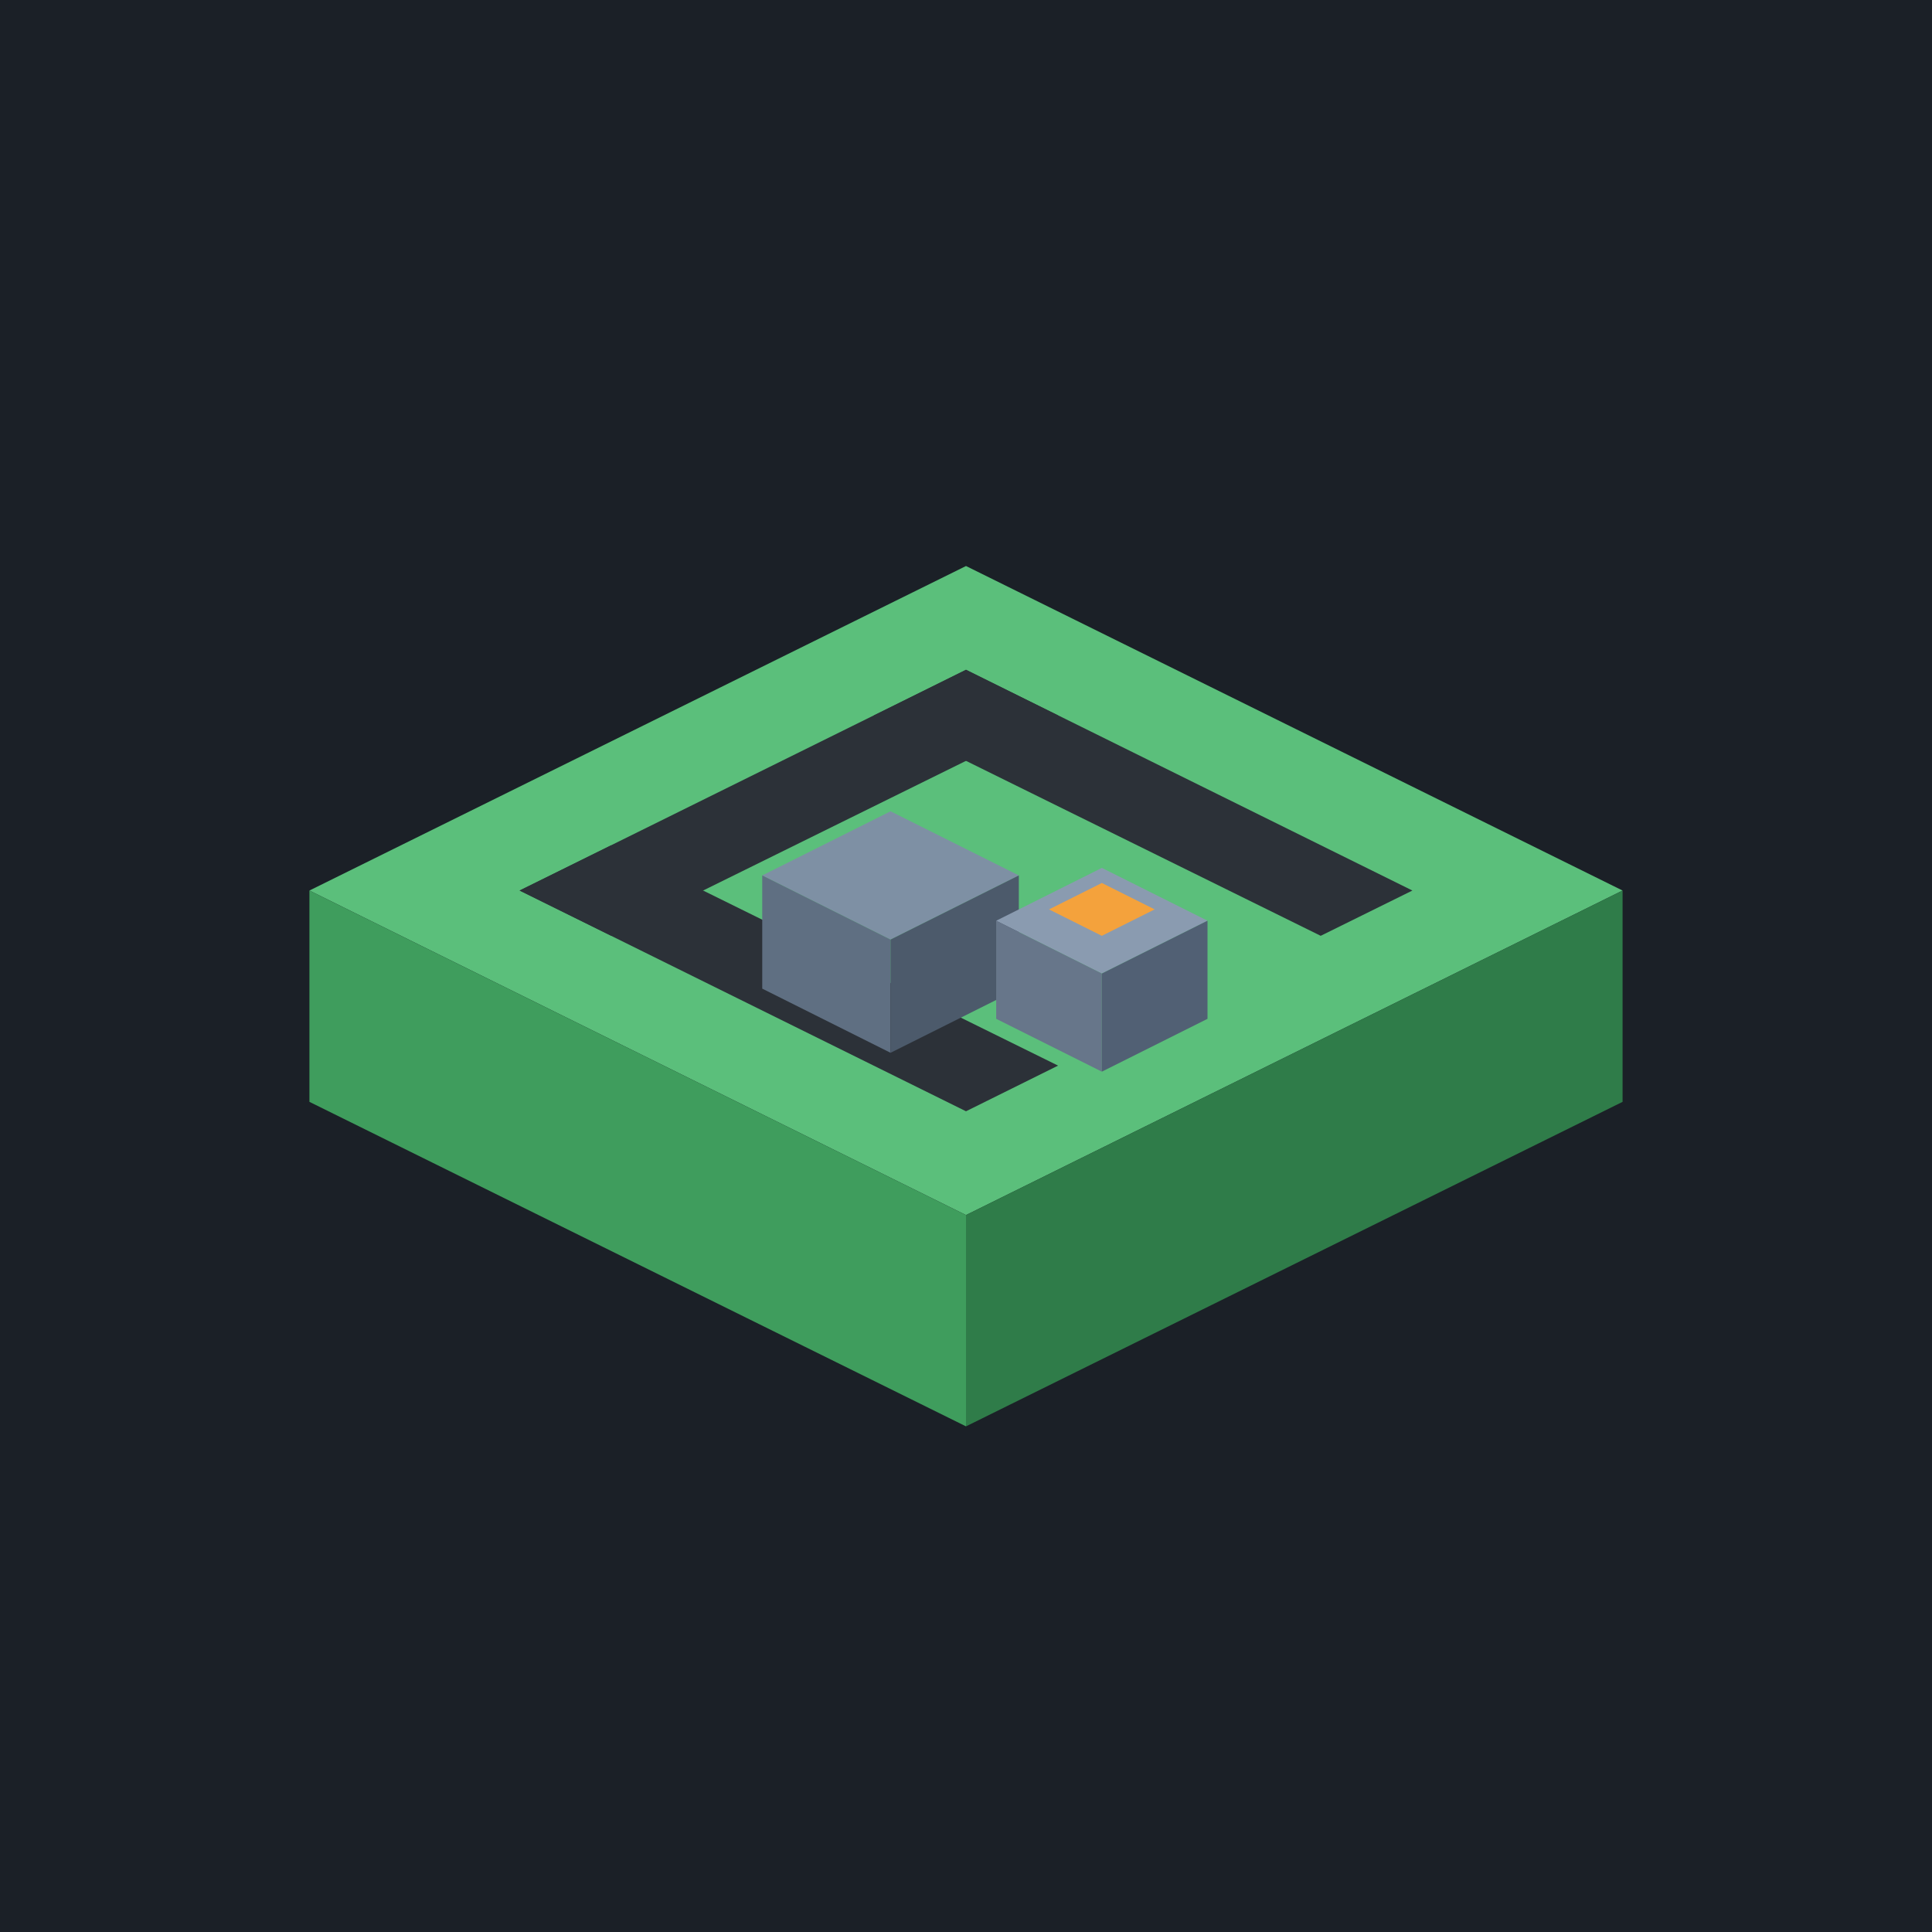
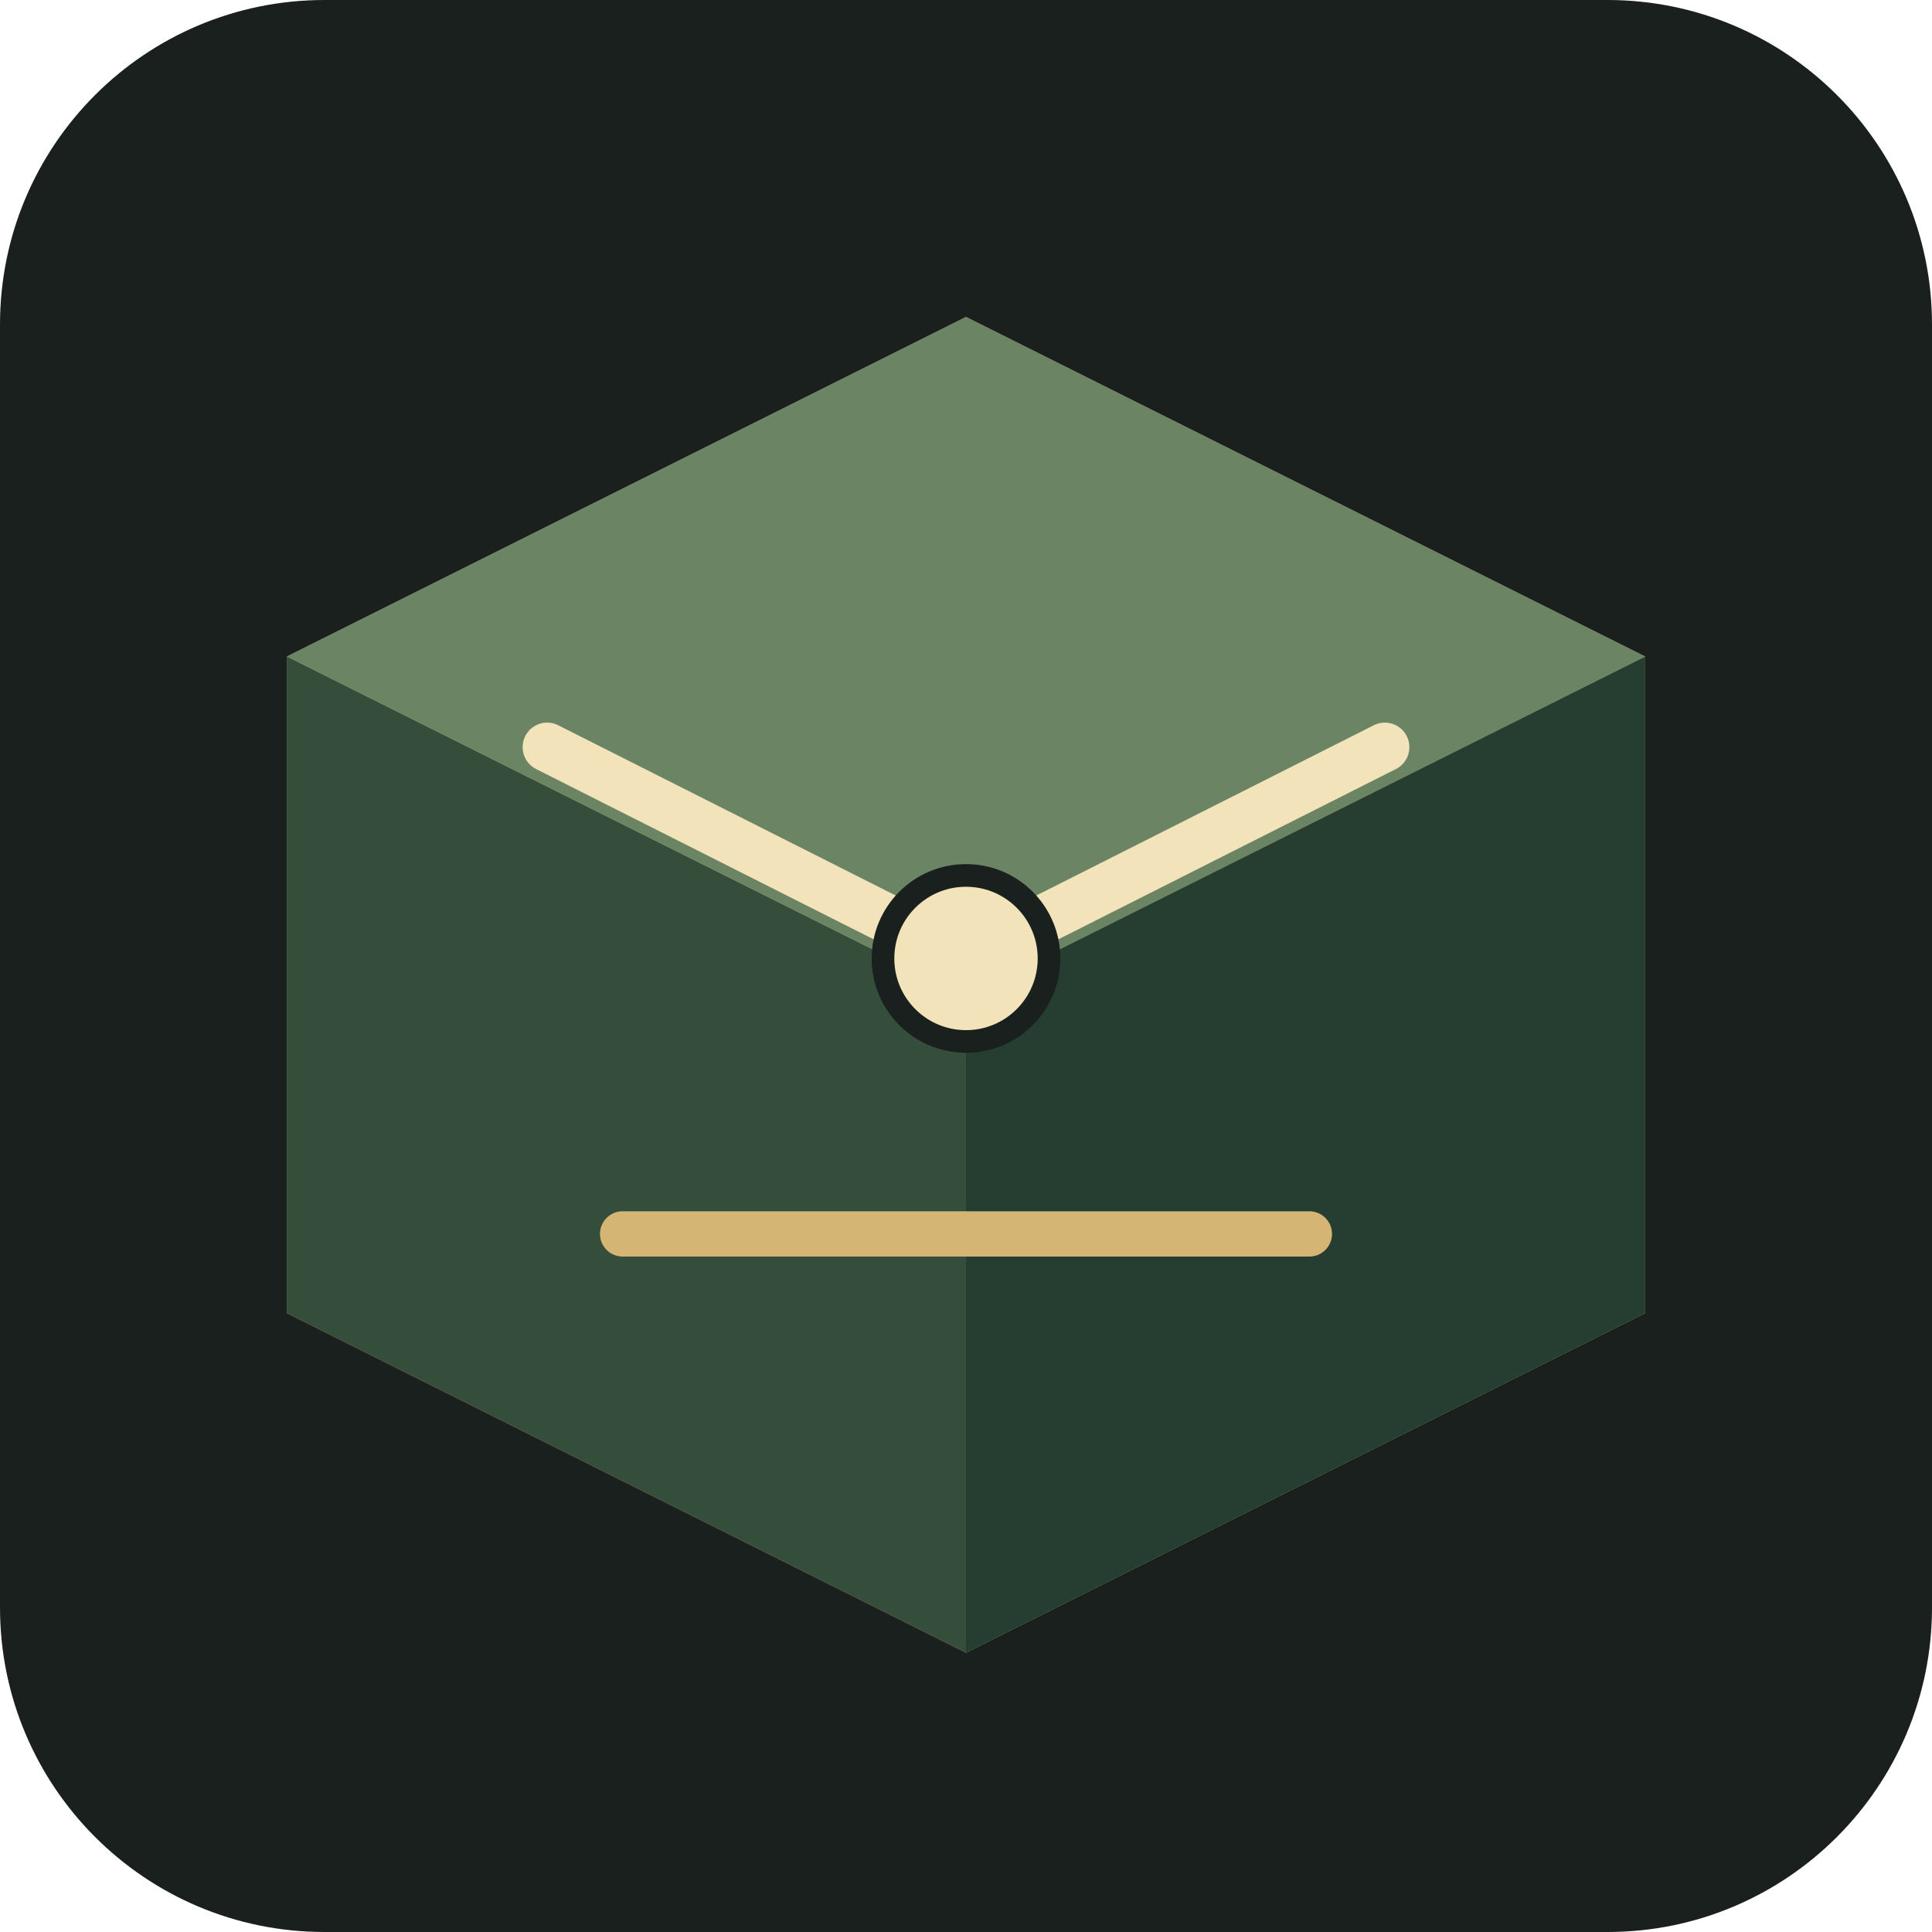
- <svg xmlns="http://www.w3.org/2000/svg" viewBox="0 0 512 512" role="img" aria-label="Cimulity">
-   <rect width="512" height="512" fill="#1b2027" />
-   <polygon points="256,150 430,236 256,322 82,236" fill="#5bbf7b" />
-   <polygon points="82,236 256,322 256,378 82,292" fill="#3f9d5d" />
-   <polygon points="256,322 430,236 430,292 256,378" fill="#2f7c49" />
-   <g fill="#2c3138">
-     <polygon points="256,177.5 374.3,236.0 350.0,248.0 231.6,189.6" />
-     <polygon points="256,177.5 280.4,189.6 162.0,248.0 137.7,236.0" />
-     <polygon points="162.0,224.0 280.4,282.4 256.0,294.5 137.7,236.0" />
-   </g>
-   <g>
-     <polygon points="236,215 270,232 236,249 202,232" fill="#7e90a4" />
-     <polygon points="202,232 236,249 236,279 202,262" fill="#5f6f82" />
-     <polygon points="236,249 270,232 270,262 236,279" fill="#4c5a6b" />
-   </g>
-   <g>
-     <polygon points="292,230 320,244 292,258 264,244" fill="#8a9bb0" />
-     <polygon points="264,244 292,258 292,284 264,270" fill="#67768a" />
-     <polygon points="292,258 320,244 320,270 292,284" fill="#516074" />
-     <polygon points="292,234 306,241 292,248 278,241" fill="#f4a23c" />
-   </g>
+ <svg xmlns="http://www.w3.org/2000/svg" viewBox="0 0 512 512" role="img" aria-label="Tradição Esporte Clube">
+   <rect width="512" height="512" rx="86" fill="#19201d" />
+   <path d="M76 348 256 438 436 348V174L256 84 76 174Z" fill="#d4b574" />
+   <path d="M76 174 256 264 436 174 256 84Z" fill="#6b8564" />
+   <path d="M76 174 256 264v174L76 348Z" fill="#354e3c" />
+   <path d="M436 174 256 264v174l180-90Z" fill="#263d32" />
+   <path d="m145 198 111 56 111-56" fill="none" stroke="#f2e3bb" stroke-width="13" stroke-linecap="round" />
+   <circle cx="256" cy="254" r="22" fill="#f2e3bb" stroke="#19201d" stroke-width="6" />
+   <path d="M165 327h182" stroke="#d4b574" stroke-width="12" stroke-linecap="round" />
</svg>
